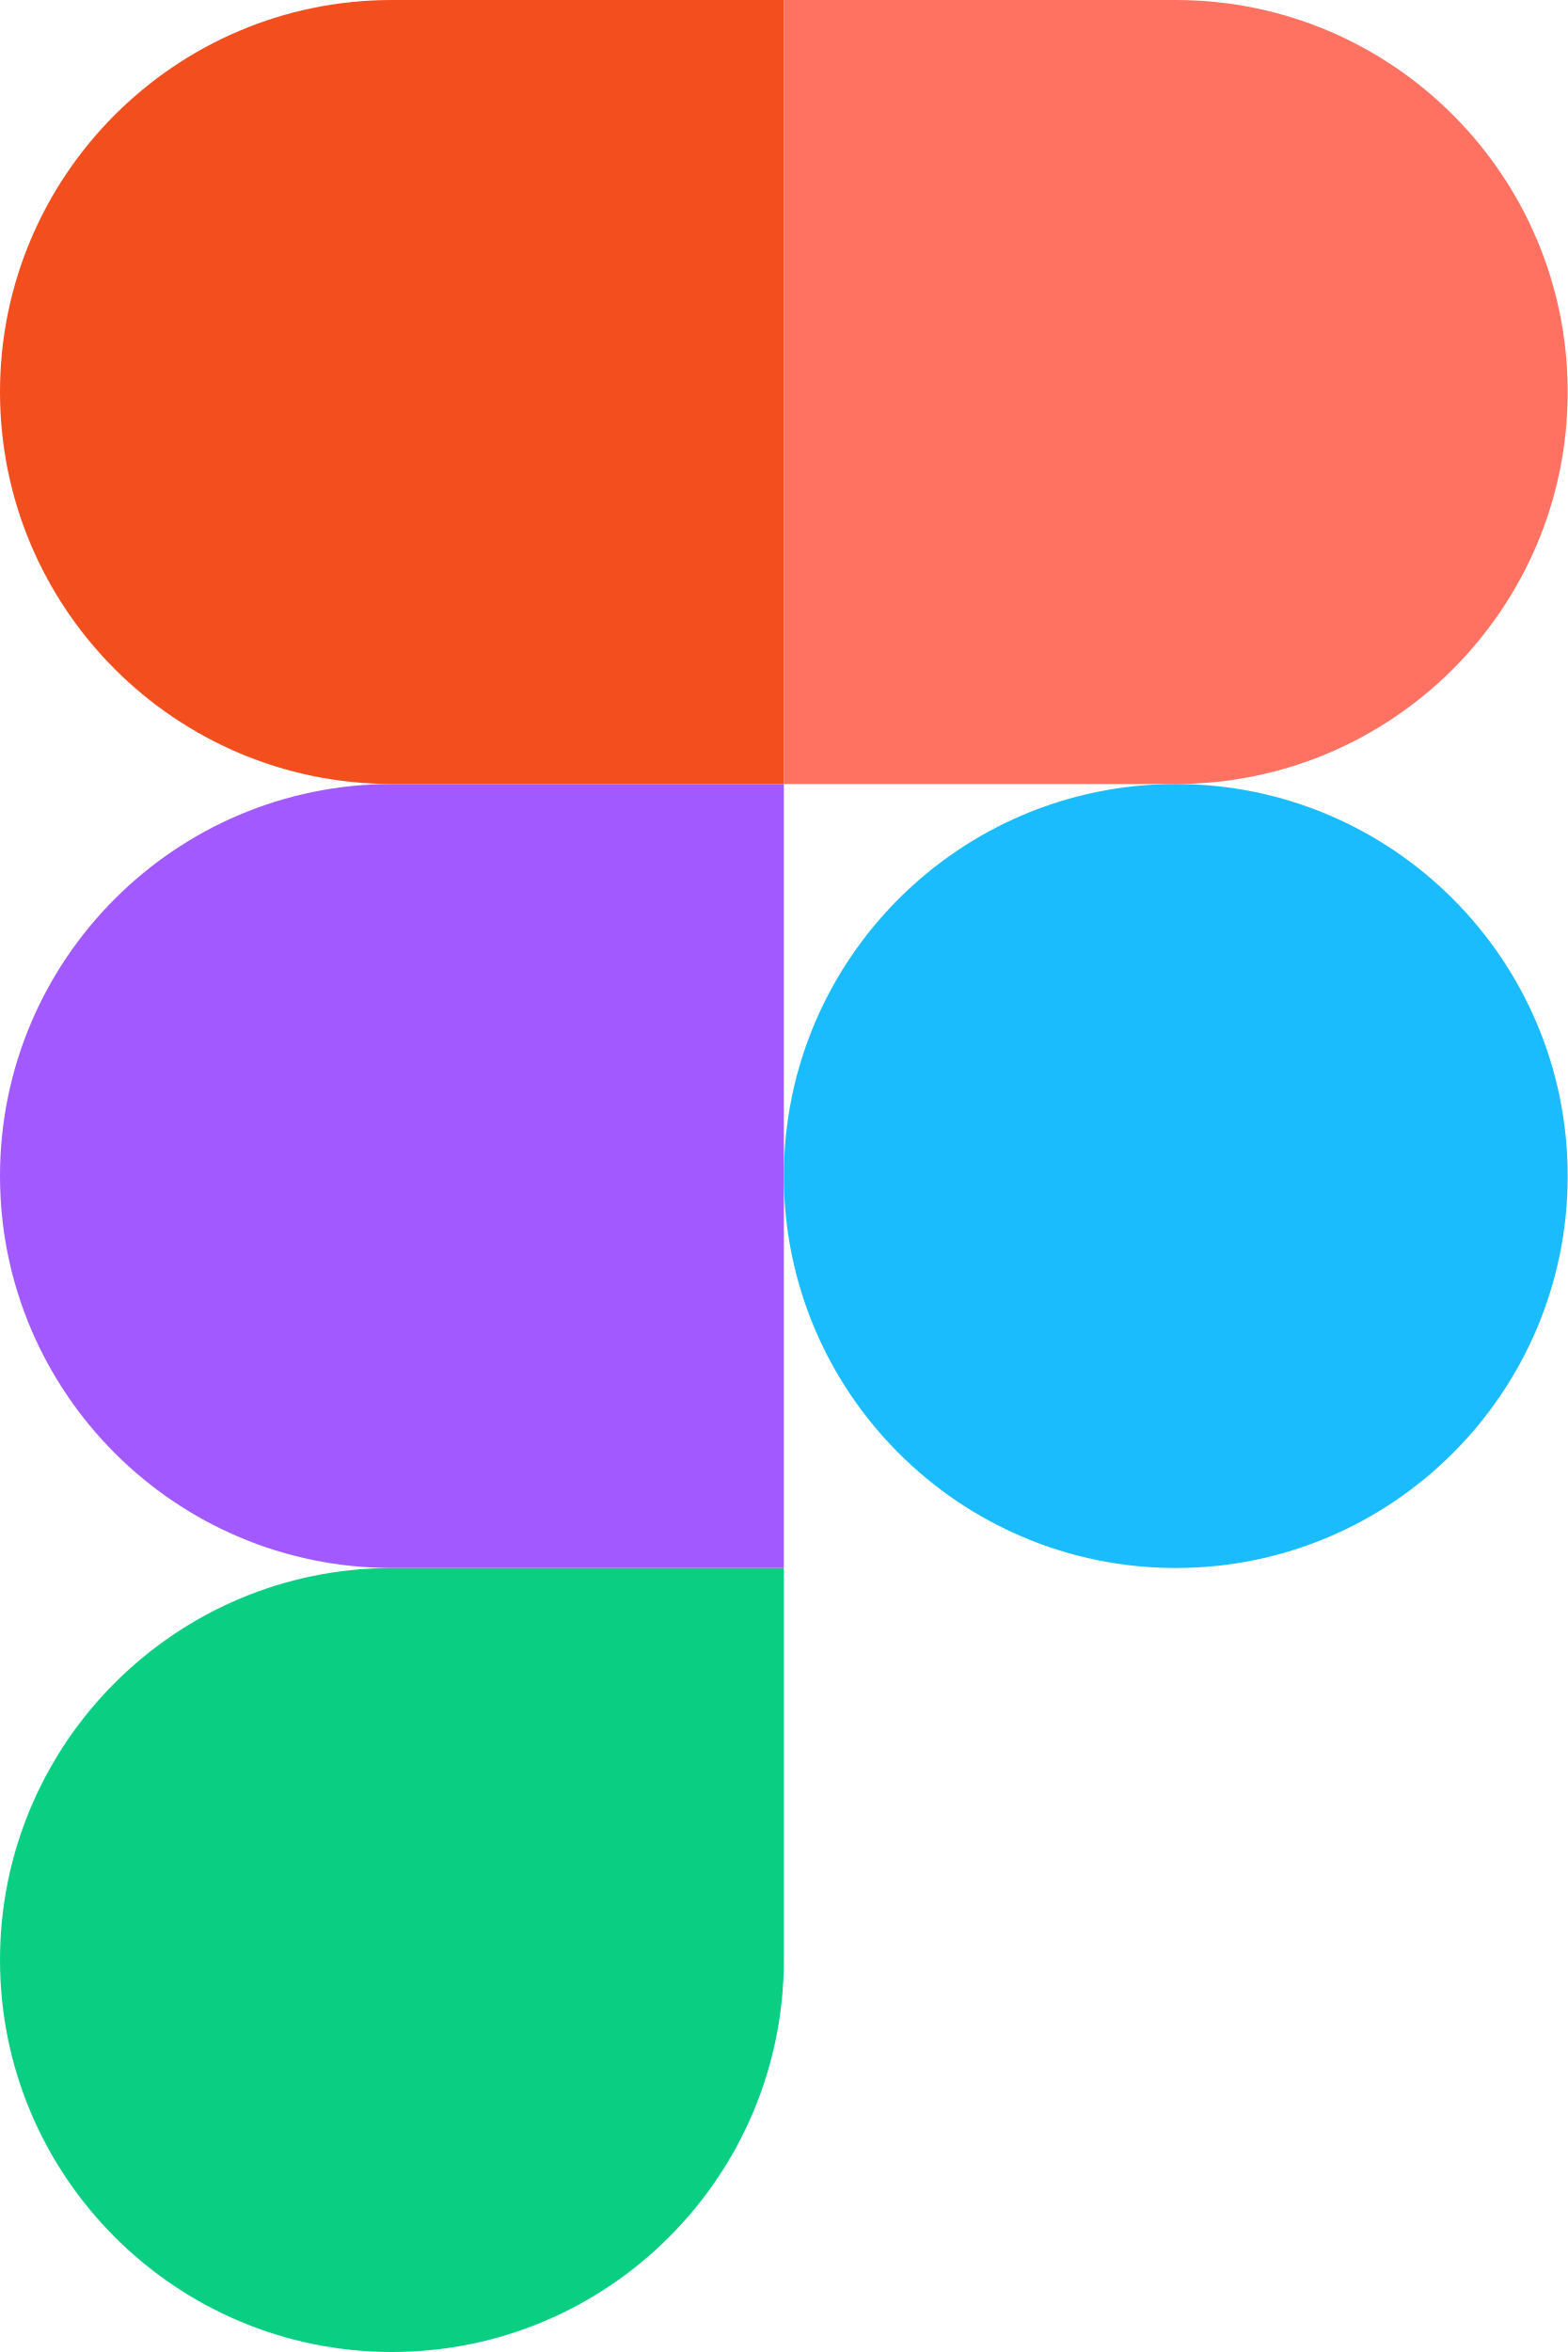
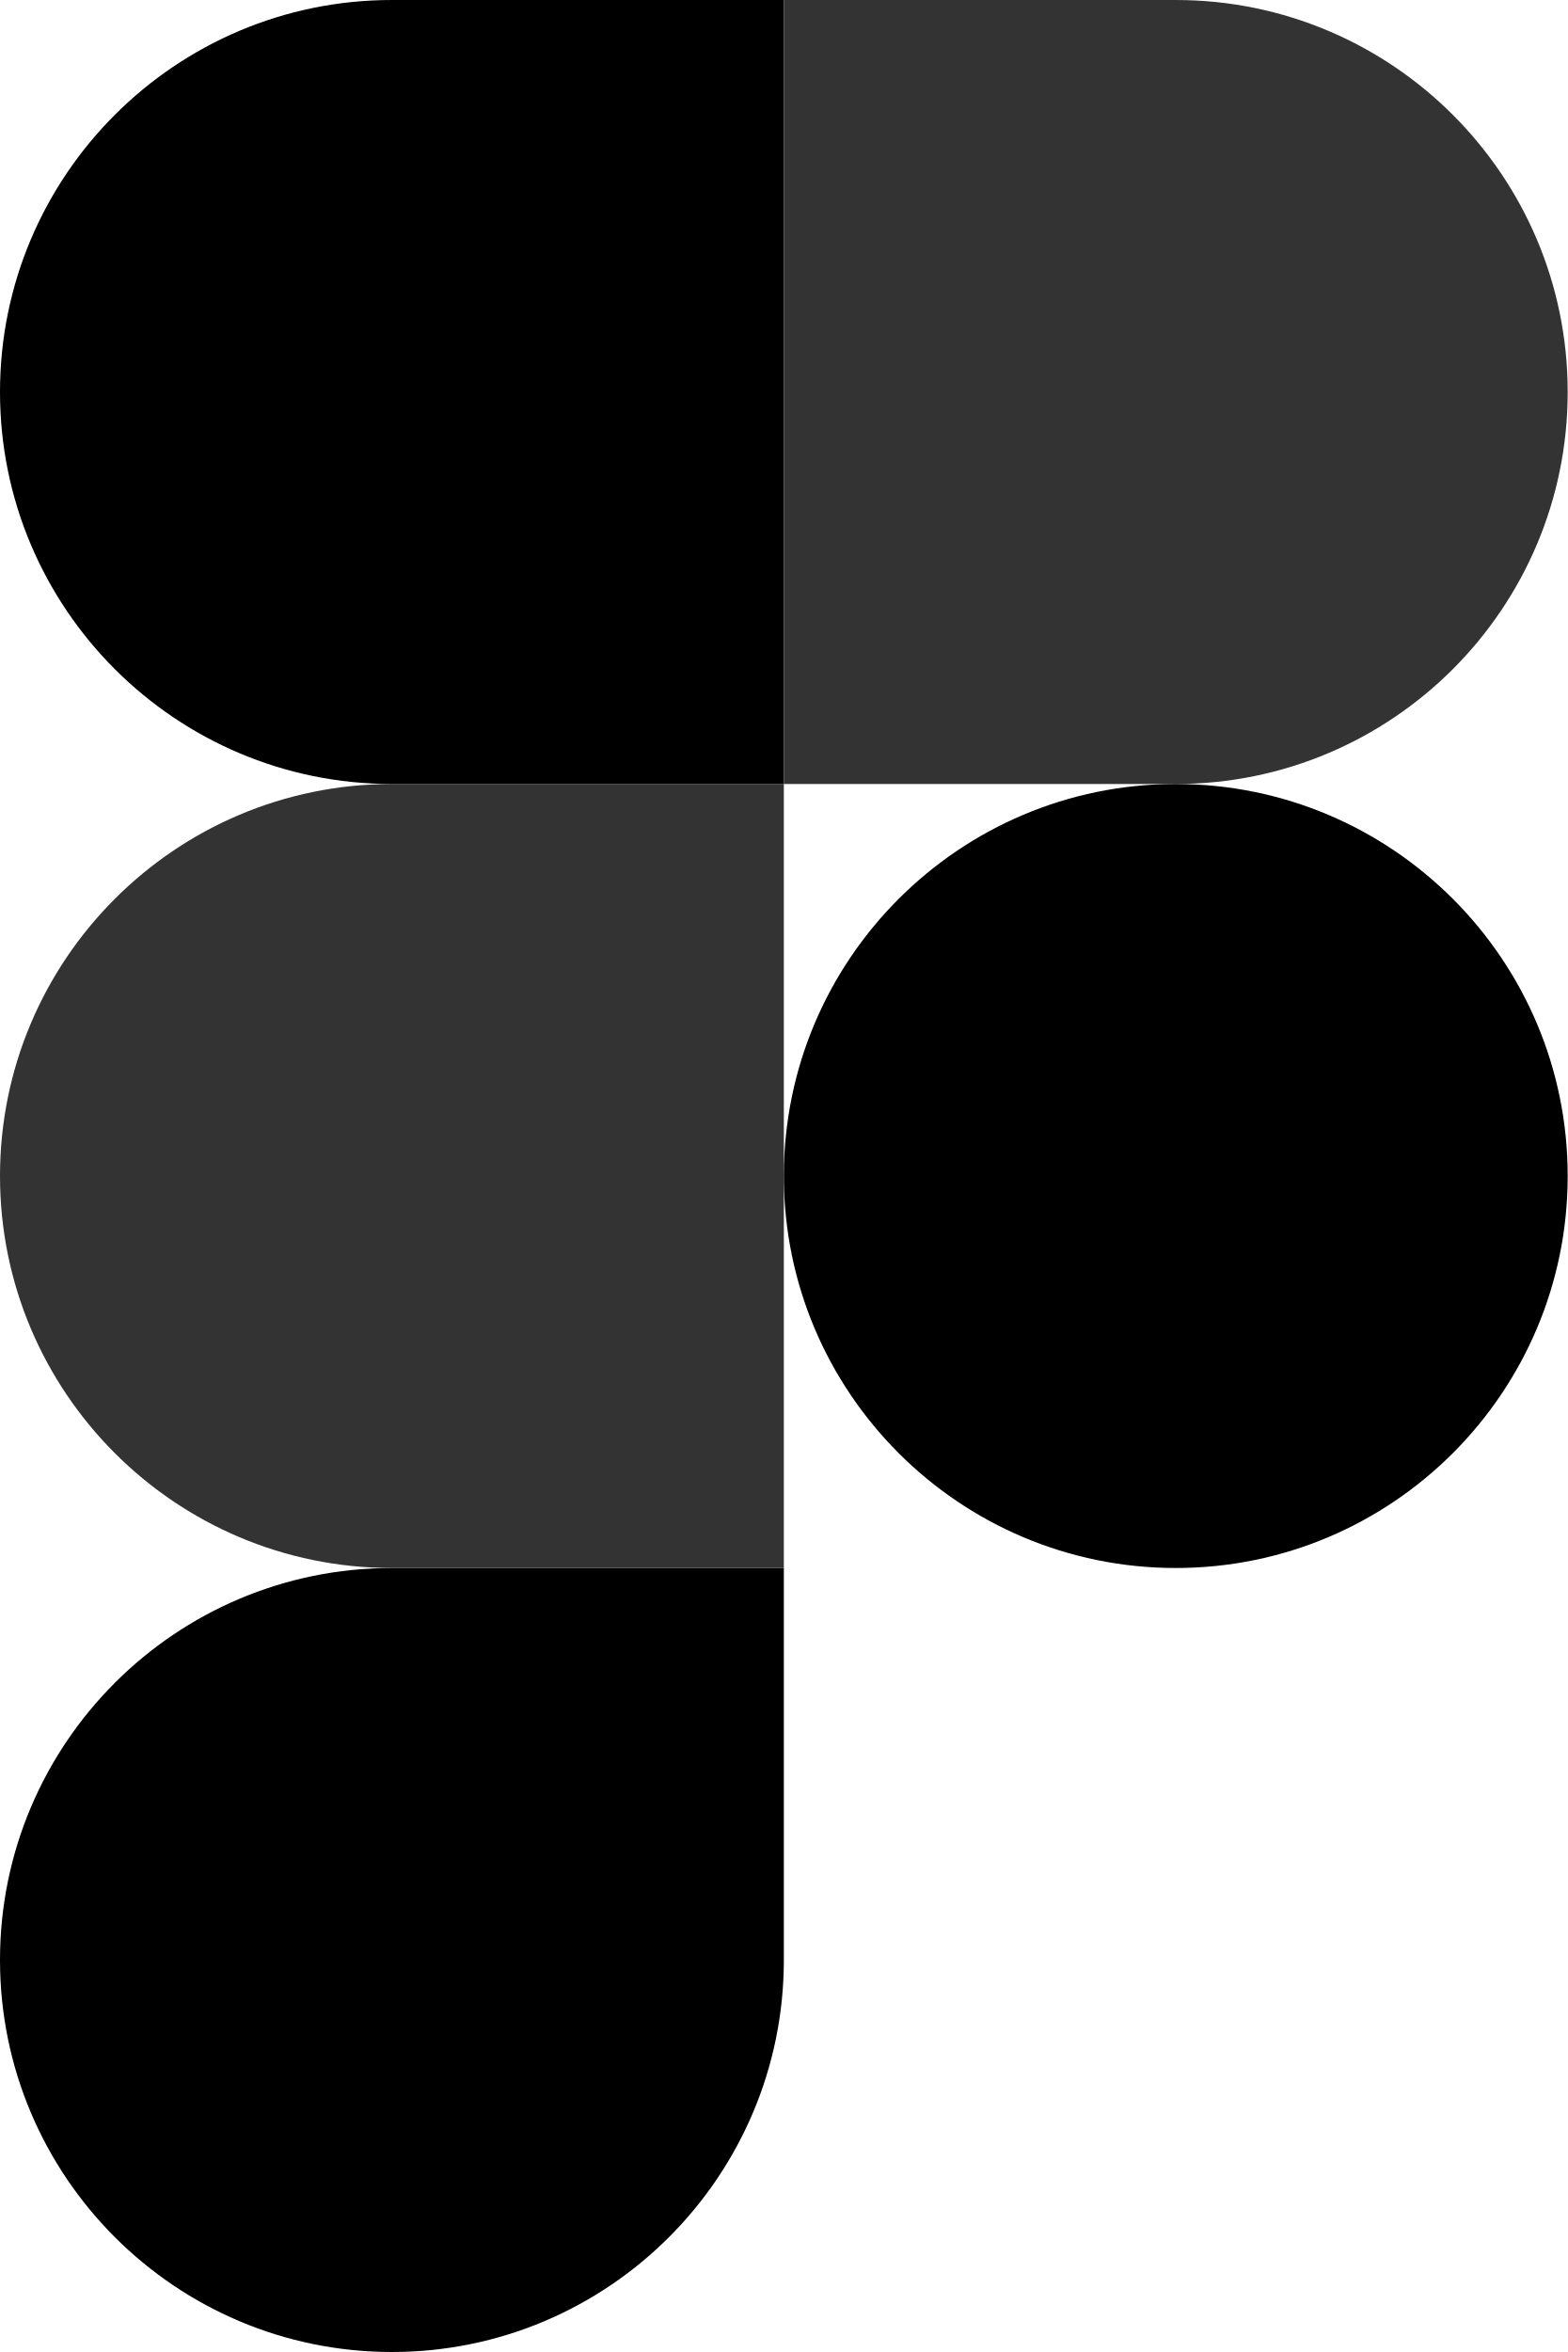
<svg xmlns="http://www.w3.org/2000/svg" width="256px" height="384px" viewBox="0 0 256 384" version="1.1" preserveAspectRatio="xMidYMid">
  <g>
-     <path d="M64,384 C99.328,384 128,355.328 128,320 L128,256 L64,256 C28.672,256 0,284.672 0,320 C0,355.328 28.672,384 64,384 Z" fill="#0ACF83" />
-     <path d="M0,192 C0,156.672 28.672,128 64,128 L128,128 L128,256 L64,256 C28.672,256 0,227.328 0,192 Z" fill="#A259FF" />
-     <path d="M0,64 C0,28.672 28.672,0 64,0 L128,0 L128,128 L64,128 C28.672,128 0,99.328 0,64 Z" fill="#F24E1E" />
-     <path d="M128,0 L192,0 C227.328,0 256,28.672 256,64 C256,99.328 227.328,128 192,128 L128,128 L128,0 Z" fill="#FF7262" />
-     <path d="M256,192 C256,227.328 227.328,256 192,256 C156.672,256 128,227.328 128,192 C128,156.672 156.672,128 192,128 C227.328,128 256,156.672 256,192 Z" fill="#1ABCFE" />
+     <path d="M64,384 C99.328,384 128,355.328 128,320 L128,256 L64,256 C28.672,256 0,284.672 0,320 C0,355.328 28.672,384 64,384 Z" fill="#000000" />
+     <path d="M0,192 C0,156.672 28.672,128 64,128 L128,128 L128,256 L64,256 C28.672,256 0,227.328 0,192 Z" fill="#333" />
+     <path d="M0,64 C0,28.672 28.672,0 64,0 L128,0 L128,128 L64,128 C28.672,128 0,99.328 0,64 Z" fill="#000000" />
+     <path d="M128,0 L192,0 C227.328,0 256,28.672 256,64 C256,99.328 227.328,128 192,128 L128,128 L128,0 Z" fill="#333" />
+     <path d="M256,192 C256,227.328 227.328,256 192,256 C156.672,256 128,227.328 128,192 C128,156.672 156.672,128 192,128 C227.328,128 256,156.672 256,192 Z" fill="#000000" />
  </g>
</svg>
